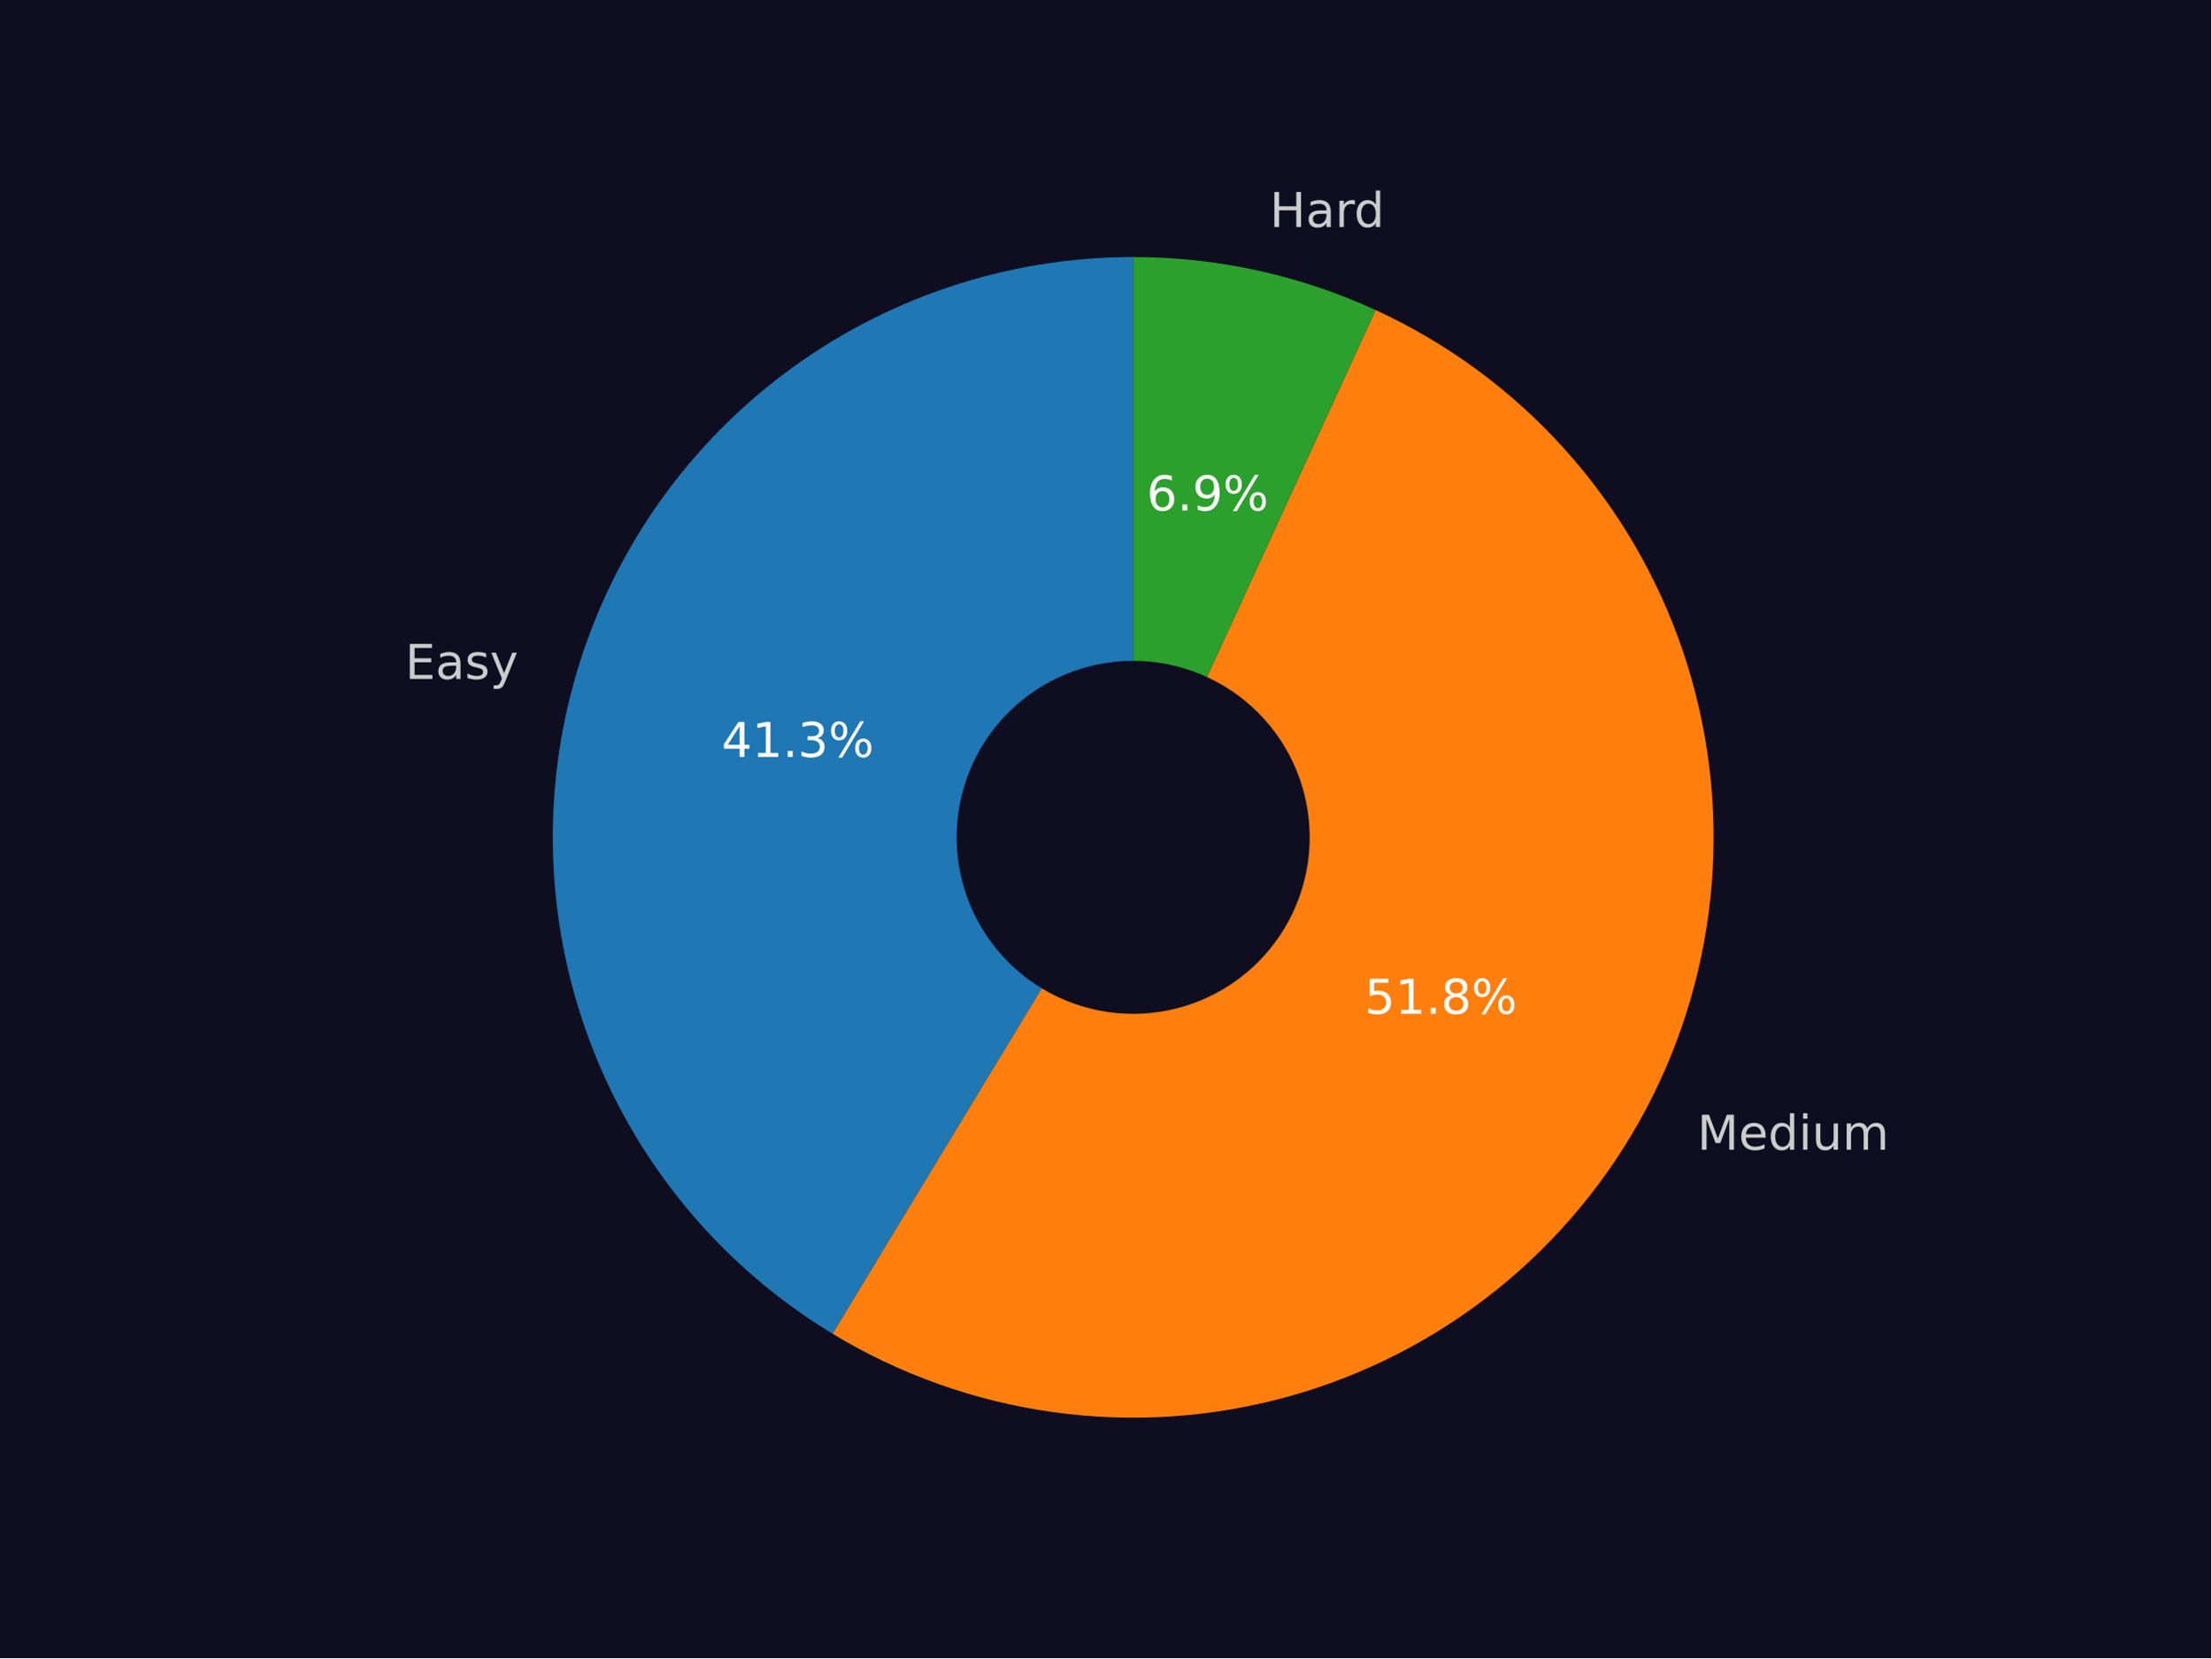
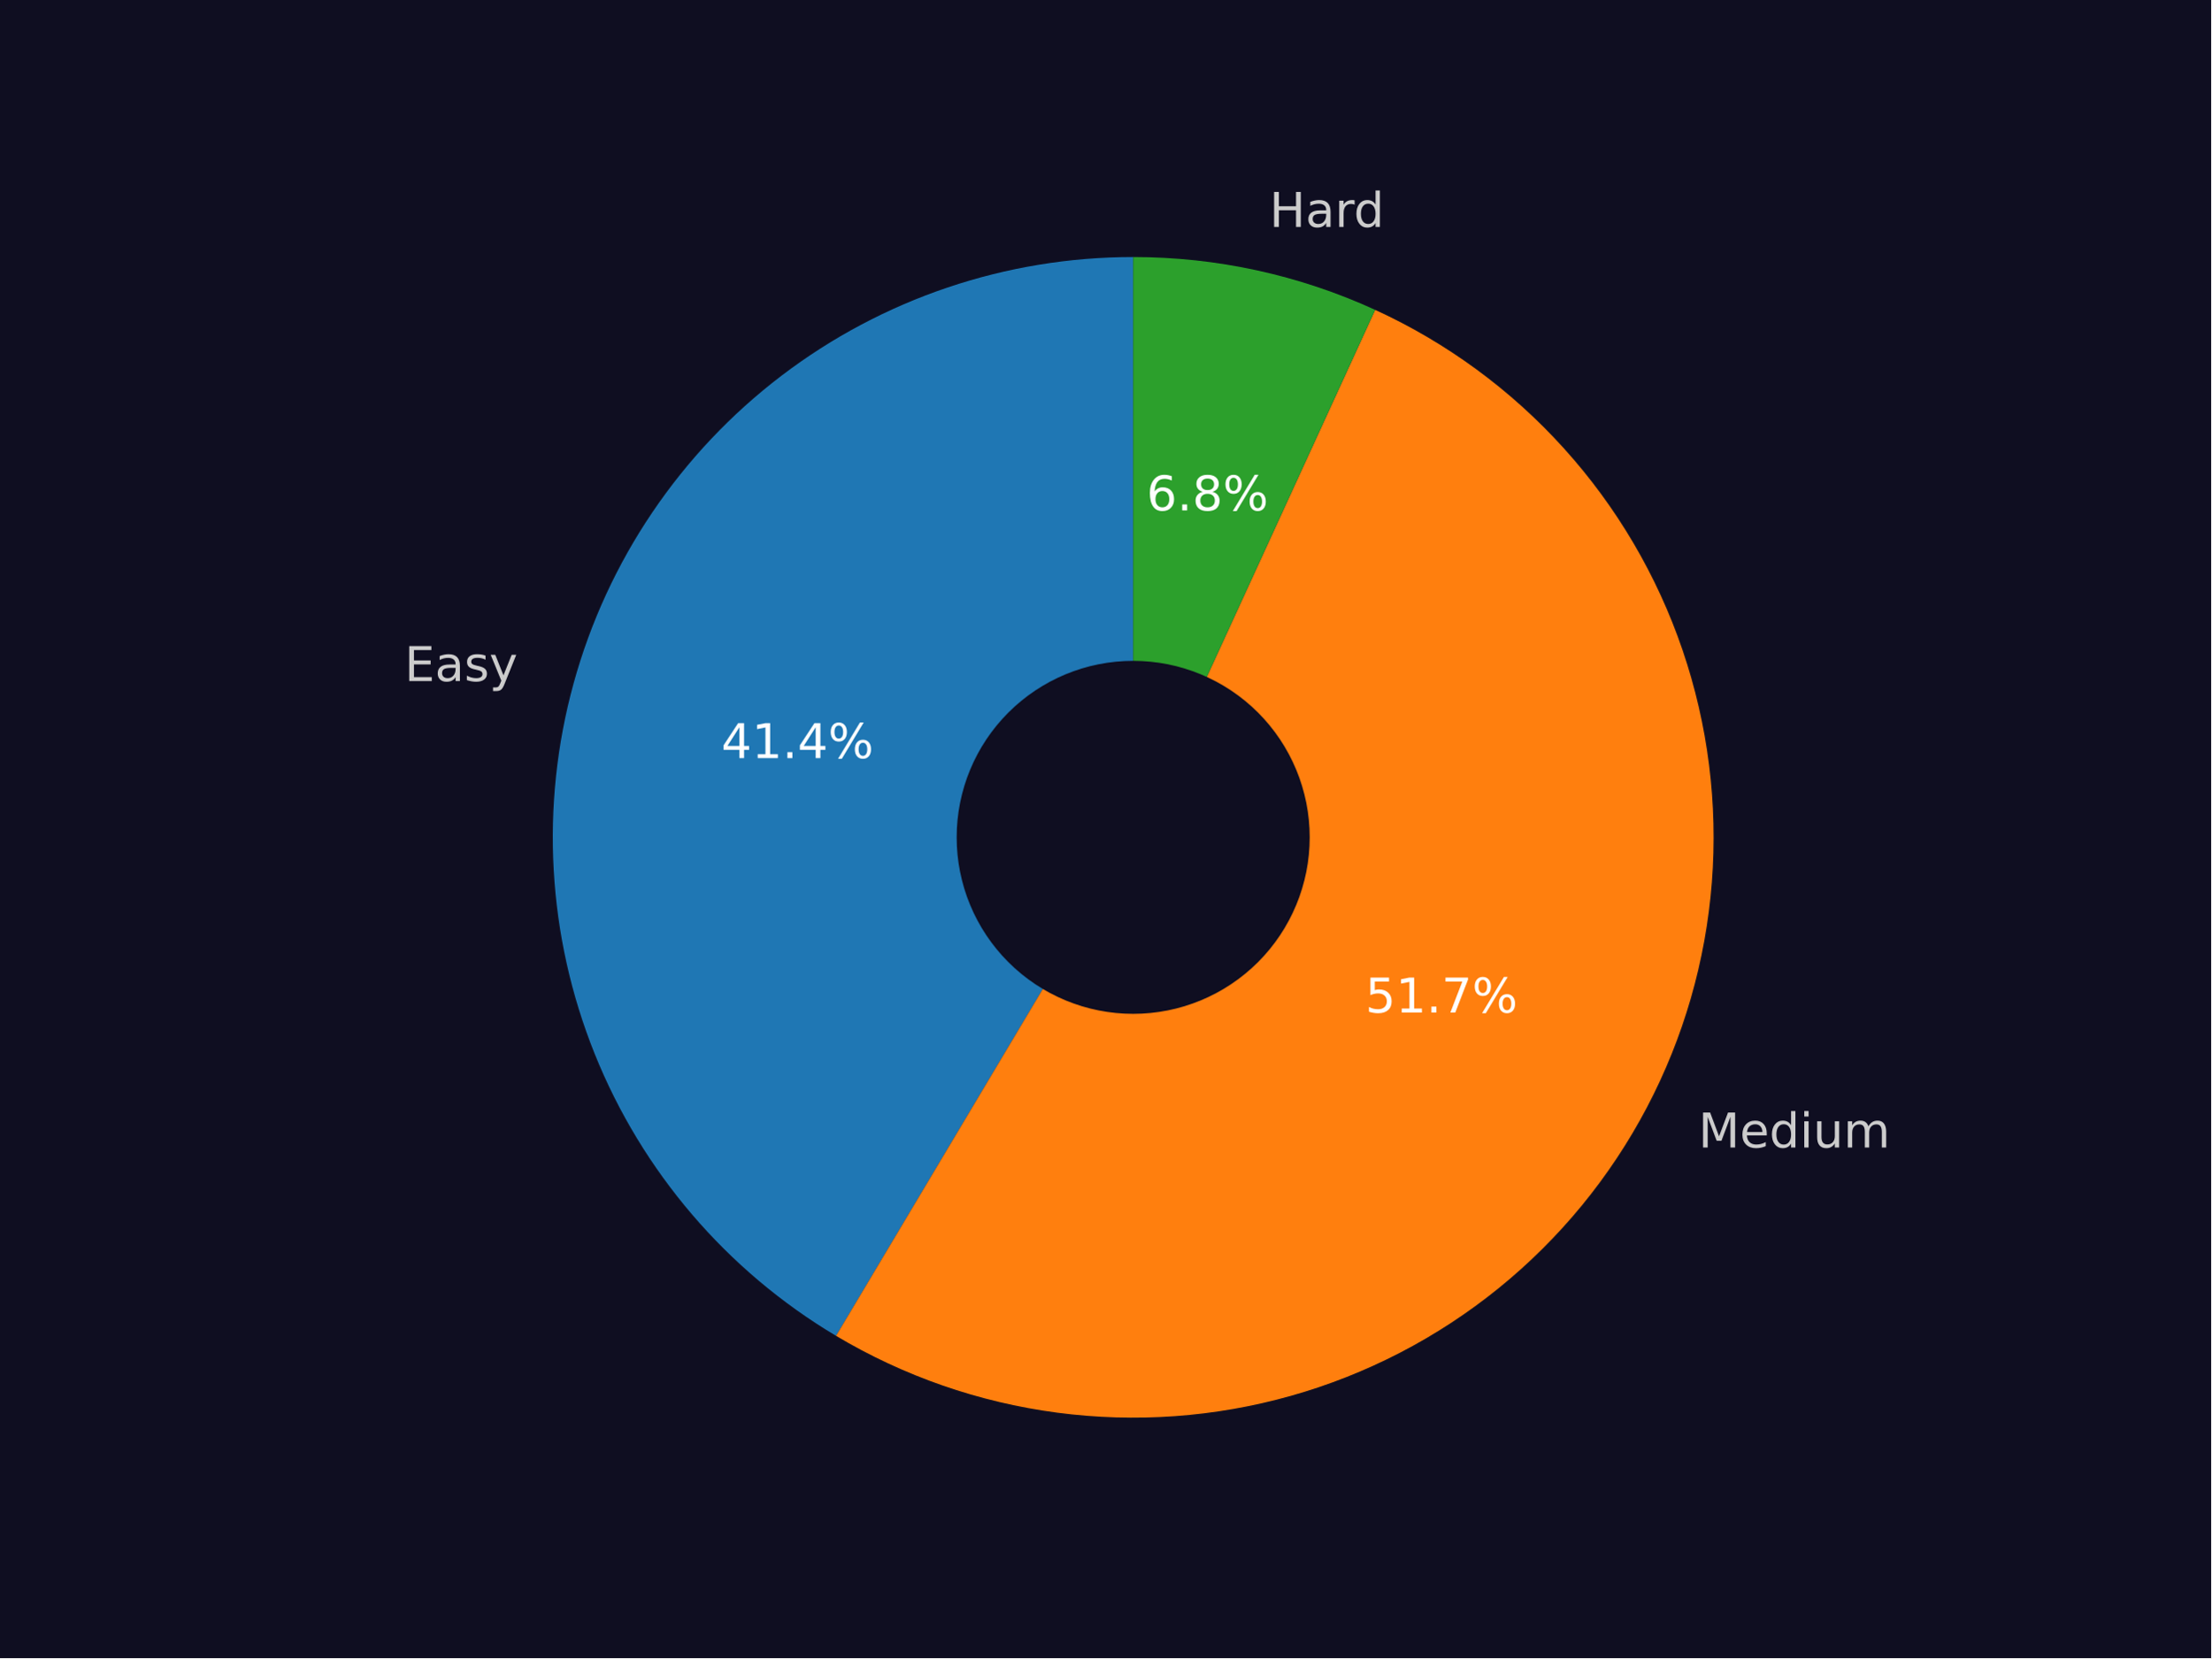
<svg xmlns="http://www.w3.org/2000/svg" xmlns:xlink="http://www.w3.org/1999/xlink" width="460.8pt" height="345.6pt" viewBox="0 0 460.8 345.6" version="1.1">
  <defs>
    <style type="text/css">*{stroke-linejoin: round; stroke-linecap: butt}</style>
  </defs>
  <g id="figure_1">
    <g id="patch_1">
      <path d="M 0 345.6  L 460.8 345.6  L 460.8 0  L 0 0  z " style="fill: #0f0e21" />
    </g>
    <g id="axes_1">
      <g id="patch_2">
-         <path d="M 236.159 53.568  C 209.754 53.568 184.06 62.215 163.027 78.18  C 141.994 94.145 126.756 116.566 119.655 141.999  C 112.554 167.433 113.973 194.505 123.694 219.056  C 133.414 243.608 150.912 264.314 173.499 277.993  L 236.159 174.528  z " style="fill: #1f77b4" />
+         <path d="M 236.159 53.568  C 209.681 53.568 183.921 62.262 162.858 78.308  C 141.796 94.354 126.573 116.88 119.542 142.408  C 112.511 167.936 114.053 195.079 123.929 219.647  C 133.806 244.214 151.481 264.872 174.226 278.429  L 236.159 174.528  z " style="fill: #1f77b4" />
      </g>
      <g id="patch_3">
-         <path d="M 173.499 277.993  C 187.581 286.521 203.257 292.086 219.564 294.344  C 235.871 296.603 252.47 295.509 268.339 291.129  C 284.209 286.749 299.019 279.175 311.859 268.872  C 324.7 258.569 335.303 245.752 343.017 231.209  C 350.732 216.665 355.397 200.698 356.725 184.289  C 358.054 167.88 356.018 151.371 350.744 135.775  C 345.469 120.18 337.066 105.824 326.05 93.59  C 315.034 81.356 301.636 71.498 286.677 64.622  L 236.159 174.528  z " style="fill: #ff7f0e" />
+         <path d="M 174.226 278.429  C 188.34 286.843 204.021 292.292 220.311 294.445  C 236.601 296.598 253.16 295.409 268.976 290.952  C 284.791 286.494 299.533 278.86 312.301 268.516  C 325.068 258.173 335.596 245.336 343.238 230.79  C 350.881 216.244 355.481 200.292 356.755 183.91  C 358.03 167.528 355.953 151.057 350.652 135.504  C 345.351 119.951 336.936 105.64 325.921 93.447  C 314.907 81.253 301.523 71.431 286.587 64.581  L 236.159 174.528  z " style="fill: #ff7f0e" />
      </g>
      <g id="patch_4">
-         <path d="M 286.677 64.622  C 278.778 60.991 270.509 58.222 262.016 56.364  C 253.523 54.505 244.854 53.568 236.159 53.568  L 236.159 174.528  z " style="fill: #2ca02c" />
+         <path d="M 286.587 64.581  C 278.7 60.963 270.446 58.205 261.968 56.353  C 253.49 54.502 244.837 53.568 236.159 53.568  L 236.159 174.528  z " style="fill: #2ca02c" />
      </g>
      <g id="patch_5">
-         <path d="M 236.159 210.816  C 245.783 210.816 255.014 206.992 261.819 200.188  C 268.624 193.383 272.447 184.152 272.447 174.528  C 272.447 164.904 268.624 155.674 261.819 148.869  C 255.014 142.064 245.783 138.24 236.159 138.24  C 226.536 138.24 217.305 142.064 210.5 148.869  C 203.695 155.674 199.871 164.904 199.871 174.528  C 199.871 184.152 203.695 193.383 210.5 200.188  C 217.305 206.992 226.536 210.816 236.159 210.816  z " clip-path="url(#p56e3720974)" style="fill: #0f0e21; stroke: #0f0e21; stroke-linejoin: miter" />
+         <path d="M 236.159 210.816  C 245.783 210.816 255.014 206.992 261.819 200.188  C 268.624 193.383 272.447 184.152 272.447 174.528  C 272.447 164.904 268.624 155.674 261.819 148.869  C 255.014 142.064 245.783 138.24 236.159 138.24  C 226.536 138.24 217.305 142.064 210.5 148.869  C 203.695 155.674 199.871 164.904 199.871 174.528  C 199.871 184.152 203.695 193.383 210.5 200.188  C 217.305 206.992 226.536 210.816 236.159 210.816  z " clip-path="url(#p83123c96a5)" style="fill: #0f0e21; stroke: #0f0e21; stroke-linejoin: miter" />
      </g>
      <g id="matplotlib.axis_1" />
      <g id="matplotlib.axis_2" />
      <g id="text_1">
-         <g style="fill: #cccccc" transform="translate(84.42991 141.506) scale(0.1 -0.1)">
+         <g style="fill: #cccccc" transform="translate(84.30532 141.9553) scale(0.1 -0.1)">
          <defs>
            <path id="DejaVuSans-45" d="M 628 4666  L 3578 4666  L 3578 4134  L 1259 4134  L 1259 2753  L 3481 2753  L 3481 2222  L 1259 2222  L 1259 531  L 3634 531  L 3634 0  L 628 0  L 628 4666  z " transform="scale(0.015625)" />
            <path id="DejaVuSans-61" d="M 2194 1759  Q 1497 1759 1228 1600  Q 959 1441 959 1056  Q 959 750 1161 570  Q 1363 391 1709 391  Q 2188 391 2477 730  Q 2766 1069 2766 1631  L 2766 1759  L 2194 1759  z M 3341 1997  L 3341 0  L 2766 0  L 2766 531  Q 2569 213 2275 61  Q 1981 -91 1556 -91  Q 1019 -91 701 211  Q 384 513 384 1019  Q 384 1609 779 1909  Q 1175 2209 1959 2209  L 2766 2209  L 2766 2266  Q 2766 2663 2505 2880  Q 2244 3097 1772 3097  Q 1472 3097 1187 3025  Q 903 2953 641 2809  L 641 3341  Q 956 3463 1253 3523  Q 1550 3584 1831 3584  Q 2591 3584 2966 3190  Q 3341 2797 3341 1997  z " transform="scale(0.015625)" />
            <path id="DejaVuSans-73" d="M 2834 3397  L 2834 2853  Q 2591 2978 2328 3040  Q 2066 3103 1784 3103  Q 1356 3103 1142 2972  Q 928 2841 928 2578  Q 928 2378 1081 2264  Q 1234 2150 1697 2047  L 1894 2003  Q 2506 1872 2764 1633  Q 3022 1394 3022 966  Q 3022 478 2636 193  Q 2250 -91 1575 -91  Q 1294 -91 989 -36  Q 684 19 347 128  L 347 722  Q 666 556 975 473  Q 1284 391 1588 391  Q 1994 391 2212 530  Q 2431 669 2431 922  Q 2431 1156 2273 1281  Q 2116 1406 1581 1522  L 1381 1569  Q 847 1681 609 1914  Q 372 2147 372 2553  Q 372 3047 722 3315  Q 1072 3584 1716 3584  Q 2034 3584 2315 3537  Q 2597 3491 2834 3397  z " transform="scale(0.015625)" />
            <path id="DejaVuSans-79" d="M 2059 -325  Q 1816 -950 1584 -1140  Q 1353 -1331 966 -1331  L 506 -1331  L 506 -850  L 844 -850  Q 1081 -850 1212 -737  Q 1344 -625 1503 -206  L 1606 56  L 191 3500  L 800 3500  L 1894 763  L 2988 3500  L 3597 3500  L 2059 -325  z " transform="scale(0.015625)" />
          </defs>
          <use xlink:href="#DejaVuSans-45" />
          <use xlink:href="#DejaVuSans-61" x="63.184" />
          <use xlink:href="#DejaVuSans-73" x="124.463" />
          <use xlink:href="#DejaVuSans-79" x="176.562" />
        </g>
      </g>
      <g id="text_2">
-         <g style="fill: #ffffff" transform="translate(150.3734 157.7703) scale(0.1 -0.1)">
+         <g style="fill: #ffffff" transform="translate(150.3054 158.0153) scale(0.1 -0.1)">
          <defs>
            <path id="DejaVuSans-34" d="M 2419 4116  L 825 1625  L 2419 1625  L 2419 4116  z M 2253 4666  L 3047 4666  L 3047 1625  L 3713 1625  L 3713 1100  L 3047 1100  L 3047 0  L 2419 0  L 2419 1100  L 313 1100  L 313 1709  L 2253 4666  z " transform="scale(0.015625)" />
            <path id="DejaVuSans-31" d="M 794 531  L 1825 531  L 1825 4091  L 703 3866  L 703 4441  L 1819 4666  L 2450 4666  L 2450 531  L 3481 531  L 3481 0  L 794 0  L 794 531  z " transform="scale(0.015625)" />
            <path id="DejaVuSans-2e" d="M 684 794  L 1344 794  L 1344 0  L 684 0  L 684 794  z " transform="scale(0.015625)" />
-             <path id="DejaVuSans-33" d="M 2597 2516  Q 3050 2419 3304 2112  Q 3559 1806 3559 1356  Q 3559 666 3084 287  Q 2609 -91 1734 -91  Q 1441 -91 1130 -33  Q 819 25 488 141  L 488 750  Q 750 597 1062 519  Q 1375 441 1716 441  Q 2309 441 2620 675  Q 2931 909 2931 1356  Q 2931 1769 2642 2001  Q 2353 2234 1838 2234  L 1294 2234  L 1294 2753  L 1863 2753  Q 2328 2753 2575 2939  Q 2822 3125 2822 3475  Q 2822 3834 2567 4026  Q 2313 4219 1838 4219  Q 1578 4219 1281 4162  Q 984 4106 628 3988  L 628 4550  Q 988 4650 1302 4700  Q 1616 4750 1894 4750  Q 2613 4750 3031 4423  Q 3450 4097 3450 3541  Q 3450 3153 3228 2886  Q 3006 2619 2597 2516  z " transform="scale(0.015625)" />
            <path id="DejaVuSans-25" d="M 4653 2053  Q 4381 2053 4226 1822  Q 4072 1591 4072 1178  Q 4072 772 4226 539  Q 4381 306 4653 306  Q 4919 306 5073 539  Q 5228 772 5228 1178  Q 5228 1588 5073 1820  Q 4919 2053 4653 2053  z M 4653 2450  Q 5147 2450 5437 2106  Q 5728 1763 5728 1178  Q 5728 594 5436 251  Q 5144 -91 4653 -91  Q 4153 -91 3862 251  Q 3572 594 3572 1178  Q 3572 1766 3864 2108  Q 4156 2450 4653 2450  z M 1428 4353  Q 1159 4353 1004 4120  Q 850 3888 850 3481  Q 850 3069 1003 2837  Q 1156 2606 1428 2606  Q 1700 2606 1854 2837  Q 2009 3069 2009 3481  Q 2009 3884 1853 4118  Q 1697 4353 1428 4353  z M 4250 4750  L 4750 4750  L 1831 -91  L 1331 -91  L 4250 4750  z M 1428 4750  Q 1922 4750 2215 4408  Q 2509 4066 2509 3481  Q 2509 2891 2217 2550  Q 1925 2209 1428 2209  Q 931 2209 642 2551  Q 353 2894 353 3481  Q 353 4063 643 4406  Q 934 4750 1428 4750  z " transform="scale(0.015625)" />
          </defs>
          <use xlink:href="#DejaVuSans-34" />
          <use xlink:href="#DejaVuSans-31" x="63.623" />
          <use xlink:href="#DejaVuSans-2e" x="127.246" />
-           <use xlink:href="#DejaVuSans-33" x="159.033" />
+           <use xlink:href="#DejaVuSans-34" x="159.033" />
          <use xlink:href="#DejaVuSans-25" x="222.656" />
        </g>
      </g>
      <g id="text_3">
-         <g style="fill: #cccccc" transform="translate(353.7032 239.6362) scale(0.1 -0.1)">
+         <g style="fill: #cccccc" transform="translate(353.9463 239.1757) scale(0.1 -0.1)">
          <defs>
            <path id="DejaVuSans-4d" d="M 628 4666  L 1569 4666  L 2759 1491  L 3956 4666  L 4897 4666  L 4897 0  L 4281 0  L 4281 4097  L 3078 897  L 2444 897  L 1241 4097  L 1241 0  L 628 0  L 628 4666  z " transform="scale(0.015625)" />
            <path id="DejaVuSans-65" d="M 3597 1894  L 3597 1613  L 953 1613  Q 991 1019 1311 708  Q 1631 397 2203 397  Q 2534 397 2845 478  Q 3156 559 3463 722  L 3463 178  Q 3153 47 2828 -22  Q 2503 -91 2169 -91  Q 1331 -91 842 396  Q 353 884 353 1716  Q 353 2575 817 3079  Q 1281 3584 2069 3584  Q 2775 3584 3186 3129  Q 3597 2675 3597 1894  z M 3022 2063  Q 3016 2534 2758 2815  Q 2500 3097 2075 3097  Q 1594 3097 1305 2825  Q 1016 2553 972 2059  L 3022 2063  z " transform="scale(0.015625)" />
            <path id="DejaVuSans-64" d="M 2906 2969  L 2906 4863  L 3481 4863  L 3481 0  L 2906 0  L 2906 525  Q 2725 213 2448 61  Q 2172 -91 1784 -91  Q 1150 -91 751 415  Q 353 922 353 1747  Q 353 2572 751 3078  Q 1150 3584 1784 3584  Q 2172 3584 2448 3432  Q 2725 3281 2906 2969  z M 947 1747  Q 947 1113 1208 752  Q 1469 391 1925 391  Q 2381 391 2643 752  Q 2906 1113 2906 1747  Q 2906 2381 2643 2742  Q 2381 3103 1925 3103  Q 1469 3103 1208 2742  Q 947 2381 947 1747  z " transform="scale(0.015625)" />
            <path id="DejaVuSans-69" d="M 603 3500  L 1178 3500  L 1178 0  L 603 0  L 603 3500  z M 603 4863  L 1178 4863  L 1178 4134  L 603 4134  L 603 4863  z " transform="scale(0.015625)" />
            <path id="DejaVuSans-75" d="M 544 1381  L 544 3500  L 1119 3500  L 1119 1403  Q 1119 906 1312 657  Q 1506 409 1894 409  Q 2359 409 2629 706  Q 2900 1003 2900 1516  L 2900 3500  L 3475 3500  L 3475 0  L 2900 0  L 2900 538  Q 2691 219 2414 64  Q 2138 -91 1772 -91  Q 1169 -91 856 284  Q 544 659 544 1381  z M 1991 3584  L 1991 3584  z " transform="scale(0.015625)" />
            <path id="DejaVuSans-6d" d="M 3328 2828  Q 3544 3216 3844 3400  Q 4144 3584 4550 3584  Q 5097 3584 5394 3201  Q 5691 2819 5691 2113  L 5691 0  L 5113 0  L 5113 2094  Q 5113 2597 4934 2840  Q 4756 3084 4391 3084  Q 3944 3084 3684 2787  Q 3425 2491 3425 1978  L 3425 0  L 2847 0  L 2847 2094  Q 2847 2600 2669 2842  Q 2491 3084 2119 3084  Q 1678 3084 1418 2786  Q 1159 2488 1159 1978  L 1159 0  L 581 0  L 581 3500  L 1159 3500  L 1159 2956  Q 1356 3278 1631 3431  Q 1906 3584 2284 3584  Q 2666 3584 2933 3390  Q 3200 3197 3328 2828  z " transform="scale(0.015625)" />
          </defs>
          <use xlink:href="#DejaVuSans-4d" />
          <use xlink:href="#DejaVuSans-65" x="86.279" />
          <use xlink:href="#DejaVuSans-64" x="147.803" />
          <use xlink:href="#DejaVuSans-69" x="211.279" />
          <use xlink:href="#DejaVuSans-75" x="239.062" />
          <use xlink:href="#DejaVuSans-6d" x="302.441" />
        </g>
      </g>
      <g id="text_4">
-         <g style="fill: #ffffff" transform="translate(284.3907 211.2958) scale(0.1 -0.1)">
+         <g style="fill: #ffffff" transform="translate(284.5233 211.0447) scale(0.1 -0.1)">
          <defs>
            <path id="DejaVuSans-35" d="M 691 4666  L 3169 4666  L 3169 4134  L 1269 4134  L 1269 2991  Q 1406 3038 1543 3061  Q 1681 3084 1819 3084  Q 2600 3084 3056 2656  Q 3513 2228 3513 1497  Q 3513 744 3044 326  Q 2575 -91 1722 -91  Q 1428 -91 1123 -41  Q 819 9 494 109  L 494 744  Q 775 591 1075 516  Q 1375 441 1709 441  Q 2250 441 2565 725  Q 2881 1009 2881 1497  Q 2881 1984 2565 2268  Q 2250 2553 1709 2553  Q 1456 2553 1204 2497  Q 953 2441 691 2322  L 691 4666  z " transform="scale(0.015625)" />
-             <path id="DejaVuSans-38" d="M 2034 2216  Q 1584 2216 1326 1975  Q 1069 1734 1069 1313  Q 1069 891 1326 650  Q 1584 409 2034 409  Q 2484 409 2743 651  Q 3003 894 3003 1313  Q 3003 1734 2745 1975  Q 2488 2216 2034 2216  z M 1403 2484  Q 997 2584 770 2862  Q 544 3141 544 3541  Q 544 4100 942 4425  Q 1341 4750 2034 4750  Q 2731 4750 3128 4425  Q 3525 4100 3525 3541  Q 3525 3141 3298 2862  Q 3072 2584 2669 2484  Q 3125 2378 3379 2068  Q 3634 1759 3634 1313  Q 3634 634 3220 271  Q 2806 -91 2034 -91  Q 1263 -91 848 271  Q 434 634 434 1313  Q 434 1759 690 2068  Q 947 2378 1403 2484  z M 1172 3481  Q 1172 3119 1398 2916  Q 1625 2713 2034 2713  Q 2441 2713 2670 2916  Q 2900 3119 2900 3481  Q 2900 3844 2670 4047  Q 2441 4250 2034 4250  Q 1625 4250 1398 4047  Q 1172 3844 1172 3481  z " transform="scale(0.015625)" />
+             <path id="DejaVuSans-37" d="M 525 4666  L 3525 4666  L 3525 4397  L 1831 0  L 1172 0  L 2766 4134  L 525 4134  L 525 4666  z " transform="scale(0.015625)" />
          </defs>
          <use xlink:href="#DejaVuSans-35" />
          <use xlink:href="#DejaVuSans-31" x="63.623" />
          <use xlink:href="#DejaVuSans-2e" x="127.246" />
-           <use xlink:href="#DejaVuSans-38" x="159.033" />
+           <use xlink:href="#DejaVuSans-37" x="159.033" />
          <use xlink:href="#DejaVuSans-25" x="222.656" />
        </g>
      </g>
      <g id="text_5">
-         <g style="fill: #cccccc" transform="translate(264.6017 47.30683) scale(0.1 -0.1)">
+         <g style="fill: #cccccc" transform="translate(264.5484 47.29519) scale(0.1 -0.1)">
          <defs>
            <path id="DejaVuSans-48" d="M 628 4666  L 1259 4666  L 1259 2753  L 3553 2753  L 3553 4666  L 4184 4666  L 4184 0  L 3553 0  L 3553 2222  L 1259 2222  L 1259 0  L 628 0  L 628 4666  z " transform="scale(0.015625)" />
            <path id="DejaVuSans-72" d="M 2631 2963  Q 2534 3019 2420 3045  Q 2306 3072 2169 3072  Q 1681 3072 1420 2755  Q 1159 2438 1159 1844  L 1159 0  L 581 0  L 581 3500  L 1159 3500  L 1159 2956  Q 1341 3275 1631 3429  Q 1922 3584 2338 3584  Q 2397 3584 2469 3576  Q 2541 3569 2628 3553  L 2631 2963  z " transform="scale(0.015625)" />
          </defs>
          <use xlink:href="#DejaVuSans-48" />
          <use xlink:href="#DejaVuSans-61" x="75.195" />
          <use xlink:href="#DejaVuSans-72" x="136.475" />
          <use xlink:href="#DejaVuSans-64" x="175.838" />
        </g>
      </g>
      <g id="text_6">
-         <g style="fill: #ffffff" transform="translate(238.9711 106.3889) scale(0.1 -0.1)">
+         <g style="fill: #ffffff" transform="translate(238.942 106.3826) scale(0.1 -0.1)">
          <defs>
            <path id="DejaVuSans-36" d="M 2113 2584  Q 1688 2584 1439 2293  Q 1191 2003 1191 1497  Q 1191 994 1439 701  Q 1688 409 2113 409  Q 2538 409 2786 701  Q 3034 994 3034 1497  Q 3034 2003 2786 2293  Q 2538 2584 2113 2584  z M 3366 4563  L 3366 3988  Q 3128 4100 2886 4159  Q 2644 4219 2406 4219  Q 1781 4219 1451 3797  Q 1122 3375 1075 2522  Q 1259 2794 1537 2939  Q 1816 3084 2150 3084  Q 2853 3084 3261 2657  Q 3669 2231 3669 1497  Q 3669 778 3244 343  Q 2819 -91 2113 -91  Q 1303 -91 875 529  Q 447 1150 447 2328  Q 447 3434 972 4092  Q 1497 4750 2381 4750  Q 2619 4750 2861 4703  Q 3103 4656 3366 4563  z " transform="scale(0.015625)" />
-             <path id="DejaVuSans-39" d="M 703 97  L 703 672  Q 941 559 1184 500  Q 1428 441 1663 441  Q 2288 441 2617 861  Q 2947 1281 2994 2138  Q 2813 1869 2534 1725  Q 2256 1581 1919 1581  Q 1219 1581 811 2004  Q 403 2428 403 3163  Q 403 3881 828 4315  Q 1253 4750 1959 4750  Q 2769 4750 3195 4129  Q 3622 3509 3622 2328  Q 3622 1225 3098 567  Q 2575 -91 1691 -91  Q 1453 -91 1209 -44  Q 966 3 703 97  z M 1959 2075  Q 2384 2075 2632 2365  Q 2881 2656 2881 3163  Q 2881 3666 2632 3958  Q 2384 4250 1959 4250  Q 1534 4250 1286 3958  Q 1038 3666 1038 3163  Q 1038 2656 1286 2365  Q 1534 2075 1959 2075  z " transform="scale(0.015625)" />
+             <path id="DejaVuSans-38" d="M 2034 2216  Q 1584 2216 1326 1975  Q 1069 1734 1069 1313  Q 1069 891 1326 650  Q 1584 409 2034 409  Q 2484 409 2743 651  Q 3003 894 3003 1313  Q 3003 1734 2745 1975  Q 2488 2216 2034 2216  z M 1403 2484  Q 997 2584 770 2862  Q 544 3141 544 3541  Q 544 4100 942 4425  Q 1341 4750 2034 4750  Q 2731 4750 3128 4425  Q 3525 4100 3525 3541  Q 3525 3141 3298 2862  Q 3072 2584 2669 2484  Q 3125 2378 3379 2068  Q 3634 1759 3634 1313  Q 3634 634 3220 271  Q 2806 -91 2034 -91  Q 1263 -91 848 271  Q 434 634 434 1313  Q 434 1759 690 2068  Q 947 2378 1403 2484  z M 1172 3481  Q 1172 3119 1398 2916  Q 1625 2713 2034 2713  Q 2441 2713 2670 2916  Q 2900 3119 2900 3481  Q 2900 3844 2670 4047  Q 2441 4250 2034 4250  Q 1625 4250 1398 4047  Q 1172 3844 1172 3481  z " transform="scale(0.015625)" />
          </defs>
          <use xlink:href="#DejaVuSans-36" />
          <use xlink:href="#DejaVuSans-2e" x="63.623" />
-           <use xlink:href="#DejaVuSans-39" x="95.41" />
+           <use xlink:href="#DejaVuSans-38" x="95.41" />
          <use xlink:href="#DejaVuSans-25" x="159.033" />
        </g>
      </g>
    </g>
  </g>
  <defs>
-     <clipPath id="p56e3720974">
+     <clipPath id="p83123c96a5">
      <rect x="57.6" y="41.472" width="357.12" height="266.112" />
    </clipPath>
  </defs>
</svg>
